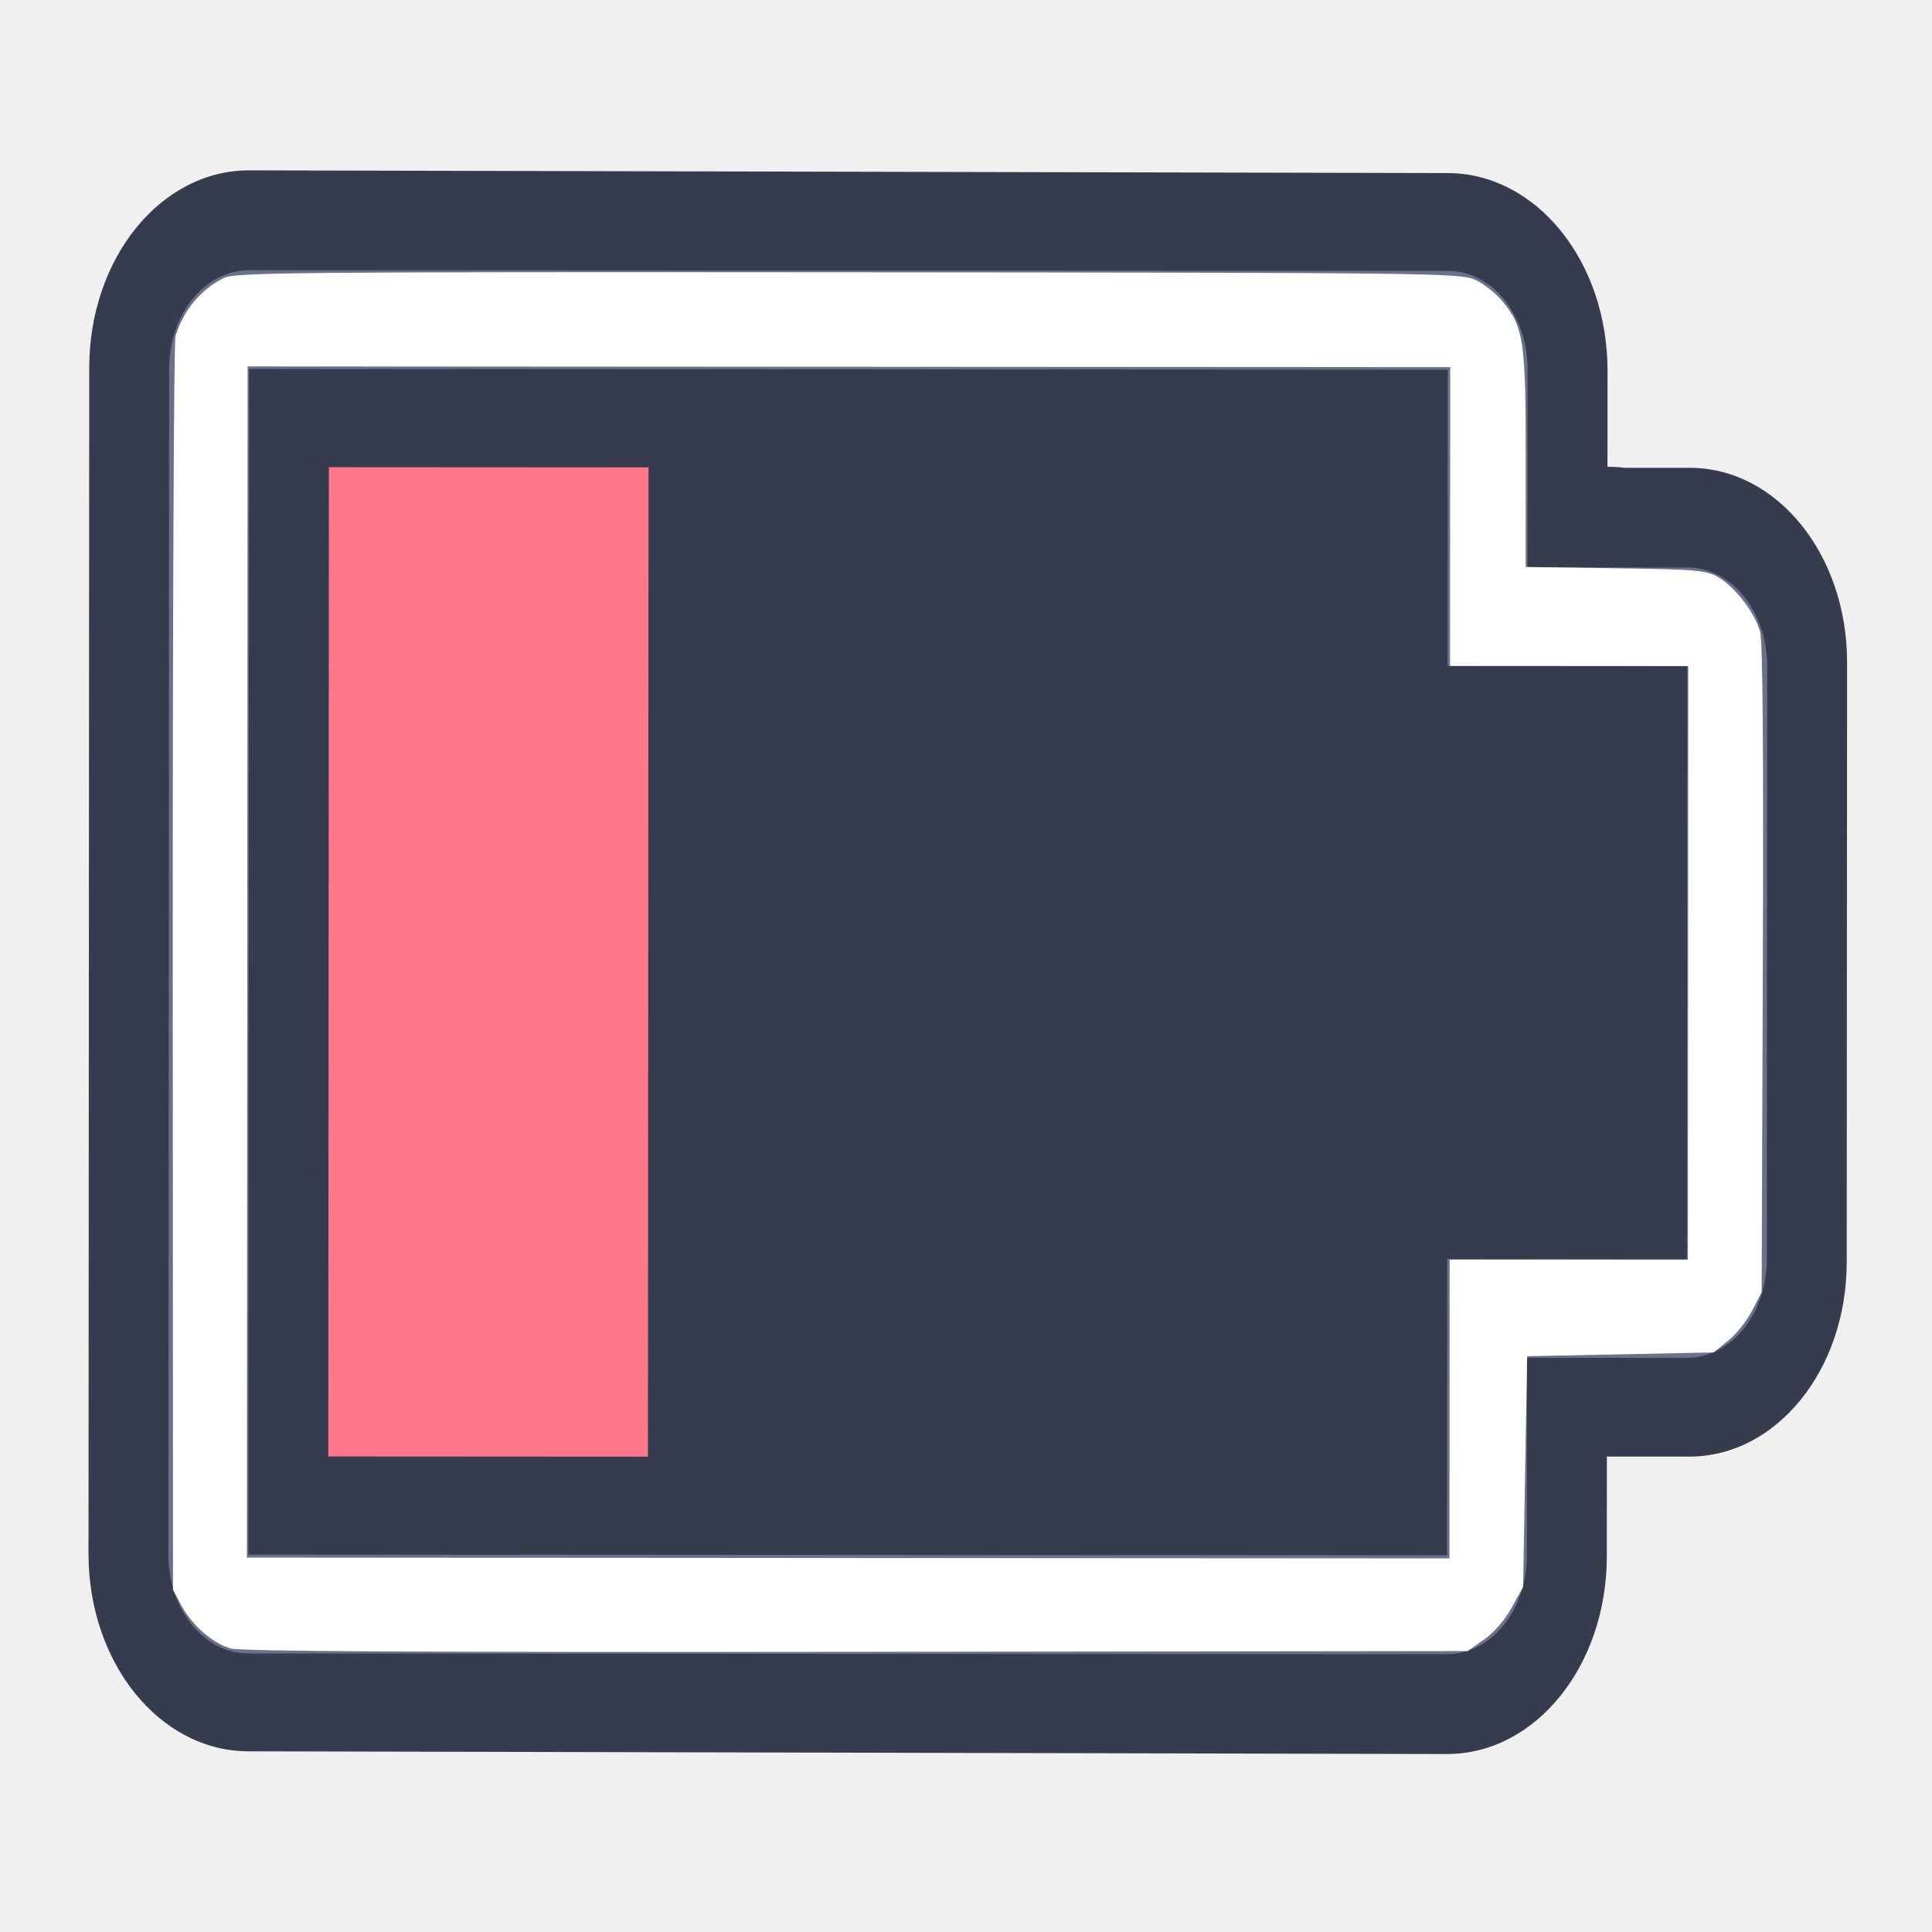
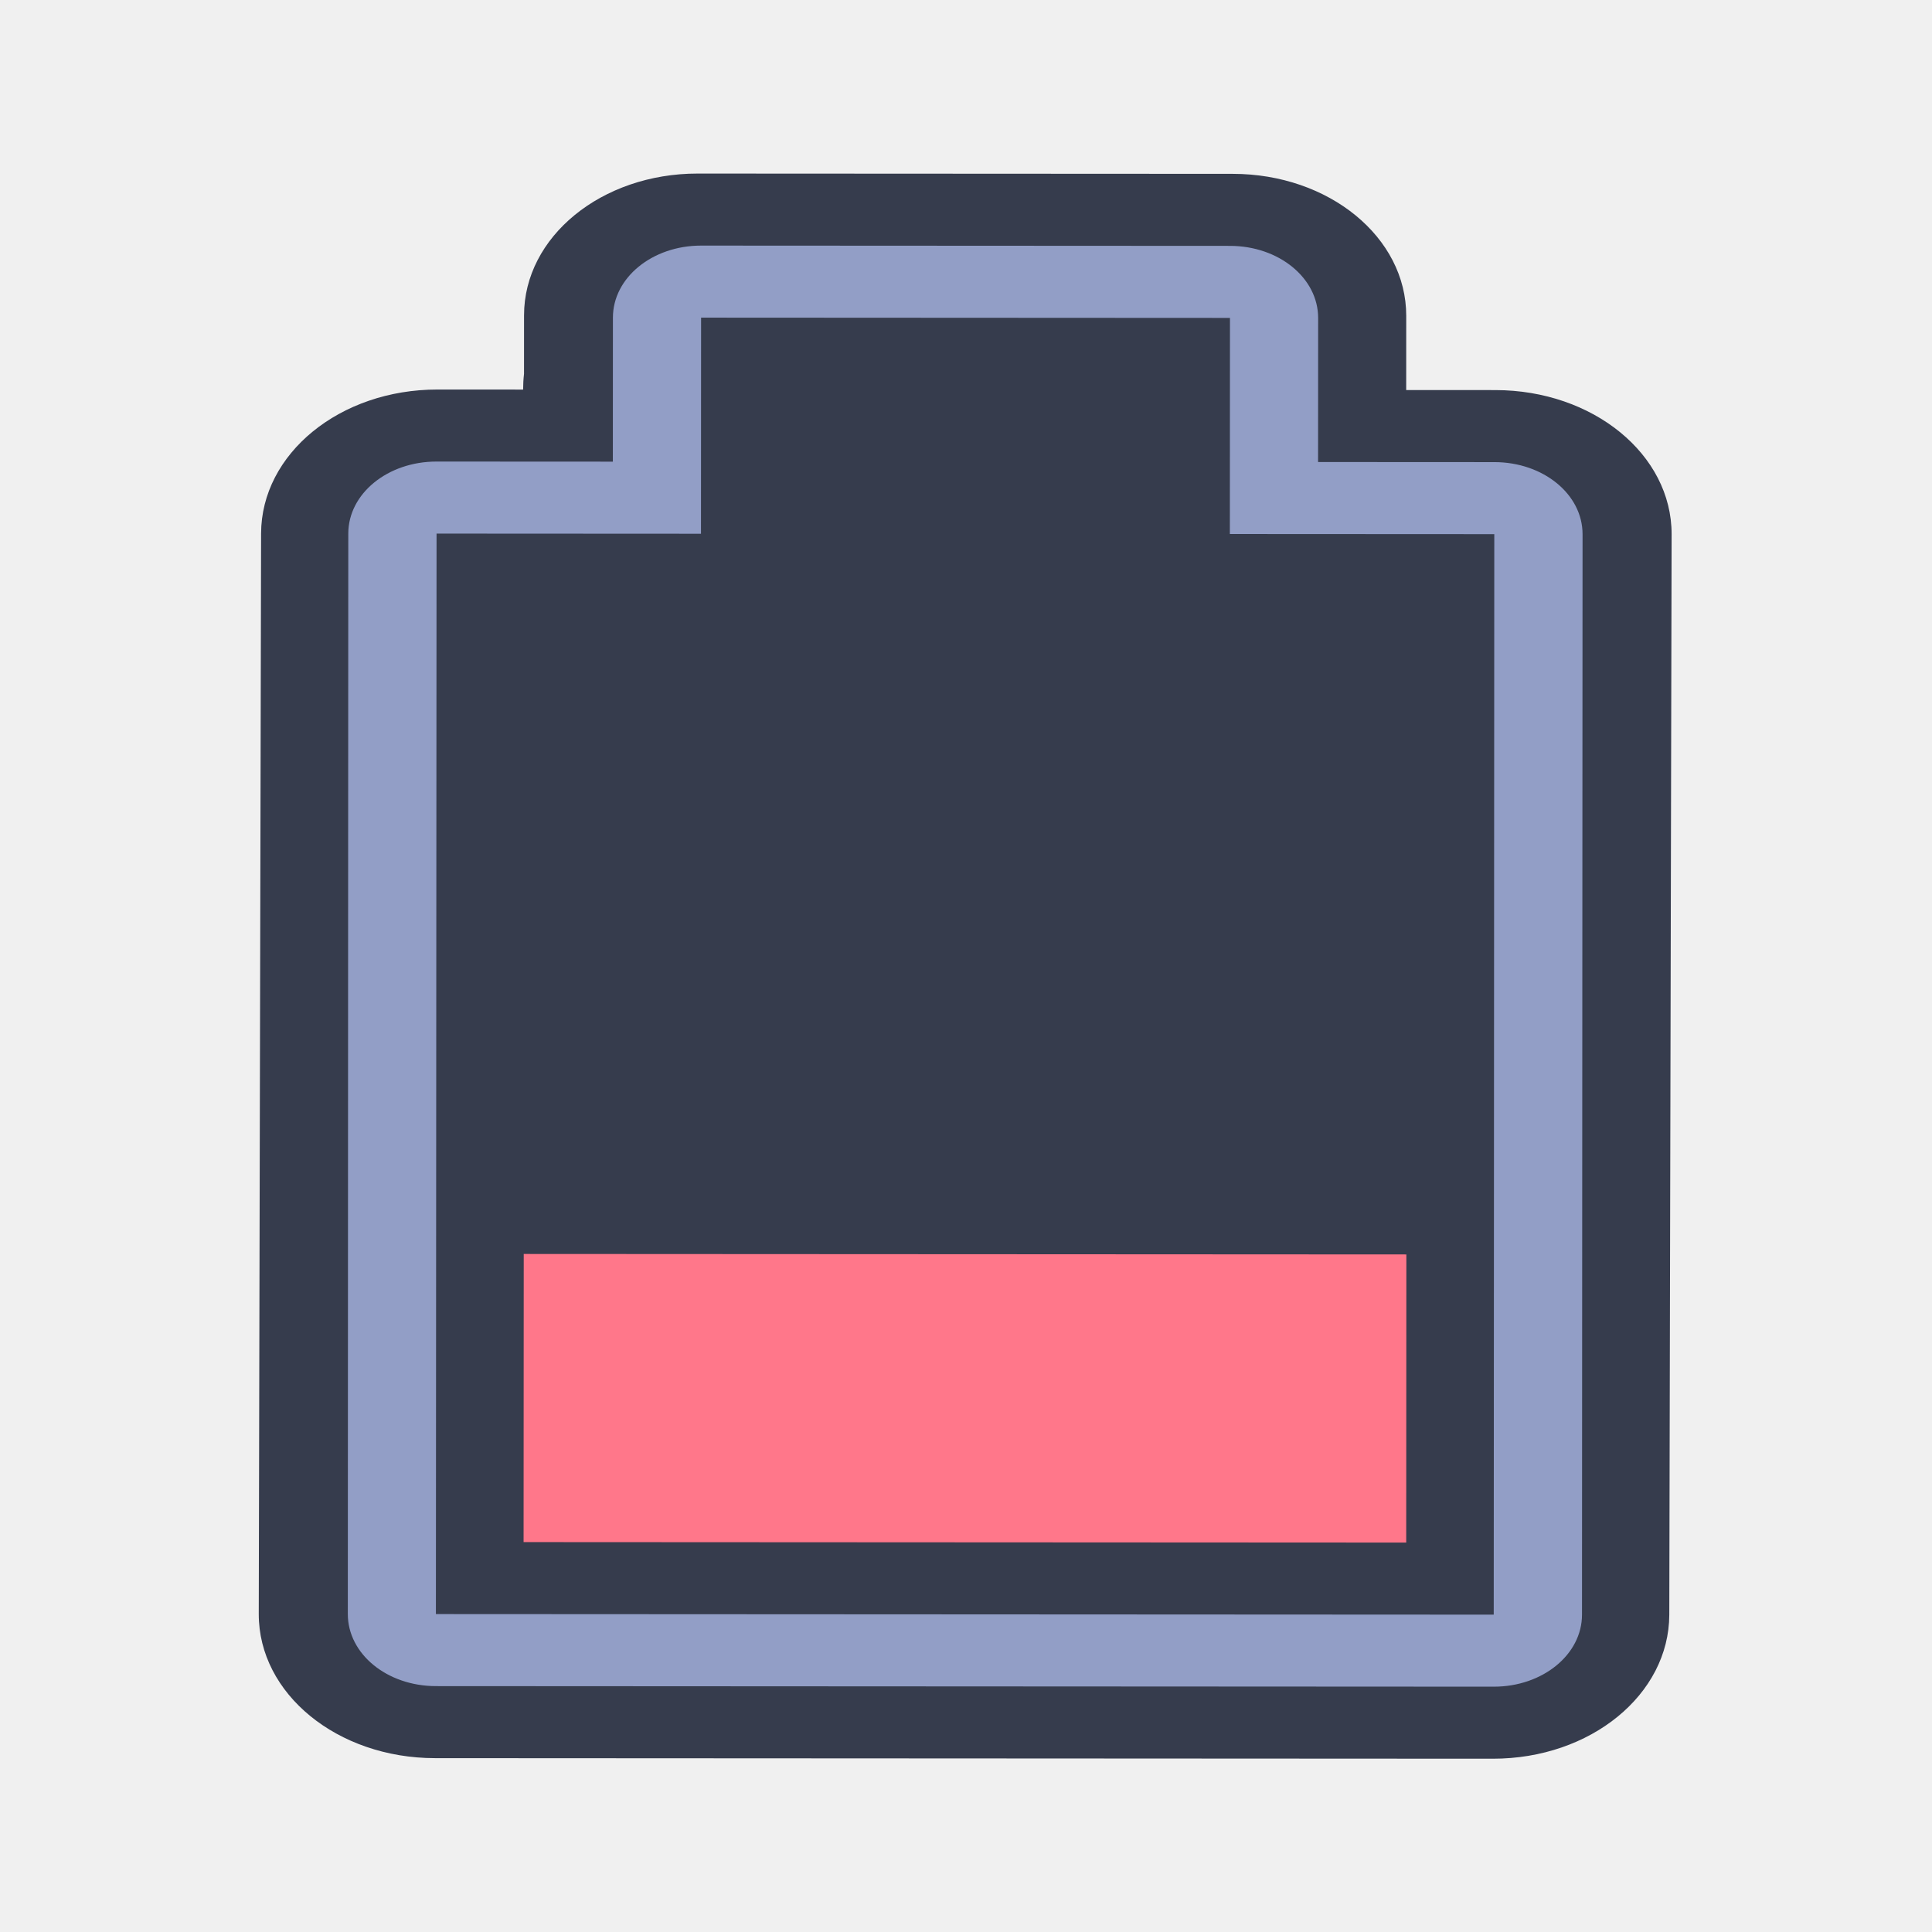
<svg xmlns="http://www.w3.org/2000/svg" width="22" height="22" viewBox="0 0 22 22" version="1.1" id="svg1">
  <defs id="defs1" />
  <g id="layer1">
-     <g id="g2" transform="rotate(90.03473,11.02153,10.95694)">
+     <g id="g2" transform="matrix(0.8922017,4.7089317e-4,-4.6607989e-4,0.9014156,1.162583,1.118801)">
      <g id="g1" transform="matrix(0,-0.9099587,1.126498,0,-63.32735,116.5122)">
        <path id="rect7-9-7-7" style="fill:#363c4d;fill-opacity:1;stroke-width:1.999;stroke-linecap:round;stroke-linejoin:round;paint-order:stroke fill markers" d="m 107,58 c -1.108,-0.001 -2,0.891 -2,1.998 v 11.985 c 0,1.107 0.892,1.996 2,1.998 l 15,0.02 c 1.108,0.001 2,-0.891 2,-1.998 v -1.01 h 1.031 c 1.091,0 1.969,-0.877 1.969,-1.966 v -0.059 -6.002 c 0,-6.52e-4 0,-0.001 0,-0.002 0,-1.089 -0.878,-1.966 -1.969,-1.966 h -0.814 c -0.075,-0.007 -0.148,-0.01 -0.217,-0.01 v -0.97 c 0,-1.107 -0.892,-1.996 -2,-1.998 z" />
-         <path id="rect4-2-2-5" style="fill:#69718b;fill-opacity:1;stroke-width:1.999;stroke-linecap:round;stroke-linejoin:round;paint-order:stroke fill markers" d="m 107,59.009 c -0.554,0 -1,0.445 -1,0.999 v 11.985 c 0,0.553 0.446,0.999 1,0.999 h 15 c 0.554,0 1,-0.445 1,-0.999 v -1.998 h 2 c 0.554,0 1,-0.445 1,-0.999 V 63.004 c 0,-0.553 -0.446,-0.999 -1,-0.999 h -2 v -1.998 c 0,-0.553 -0.446,-0.999 -1,-0.999 z" />
+         <path id="rect4-2-2-5" style="fill:#929ec6;fill-opacity:1;stroke-width:1.999;stroke-linecap:round;stroke-linejoin:round;paint-order:stroke fill markers" d="m 107,59.009 c -0.554,0 -1,0.445 -1,0.999 v 11.985 c 0,0.553 0.446,0.999 1,0.999 h 15 c 0.554,0 1,-0.445 1,-0.999 v -1.998 h 2 c 0.554,0 1,-0.445 1,-0.999 V 63.004 c 0,-0.553 -0.446,-0.999 -1,-0.999 h -2 v -1.998 c 0,-0.553 -0.446,-0.999 -1,-0.999 z" />
        <path id="rect1-2-2-4" style="fill:#363c4d;fill-opacity:1;stroke-width:1.999;stroke-linecap:round;stroke-linejoin:round;paint-order:stroke fill markers" d="m 107,60.007 v 11.985 h 15 v -2.996 h 3 V 63.004 h -3 v -2.996 z" />
        <path id="rect1-6-8-61-4" style="fill:#ff778a;fill-opacity:1;stroke-width:1.999;stroke-linecap:round;stroke-linejoin:round;paint-order:stroke fill markers" d="m 108,61 v 10 h 1 1 2 v -3 -4 -3 h -2 -1 z" />
      </g>
-       <path style="fill:#ffffff;stroke-width:0.043" d="M 3.897,19.984 C 3.603,19.894 3.368,19.699 3.235,19.434 3.172,19.309 3.165,18.657 3.166,12.329 3.167,5.644 3.17,5.354 3.247,5.186 3.29,5.09 3.401,4.949 3.493,4.873 3.785,4.632 3.947,4.608 5.301,4.608 H 6.517 L 6.531,3.585 C 6.544,2.647 6.553,2.55 6.634,2.412 6.747,2.22 7.04,1.996 7.254,1.938 7.366,1.908 8.644,1.897 11.097,1.905 l 3.676,0.011 0.21,0.108 c 0.115,0.059 0.27,0.182 0.343,0.273 l 0.134,0.165 0.022,1.062 0.022,1.062 1.313,0.022 1.313,0.022 0.235,0.129 c 0.144,0.079 0.286,0.202 0.366,0.316 l 0.131,0.187 0.013,6.962 c 0.009,4.931 -10e-4,7.009 -0.034,7.124 -0.06,0.206 -0.265,0.44 -0.491,0.562 l -0.176,0.094 -7.084,0.007 c -3.896,0.004 -7.132,-0.008 -7.192,-0.026 z M 17.807,12.316 V 5.469 H 16.106 14.405 V 4.113 2.756 H 11.024 7.644 V 4.113 5.469 H 5.943 4.242 v 6.847 6.847 h 6.782 6.782 z" id="path1" />
    </g>
  </g>
</svg>
